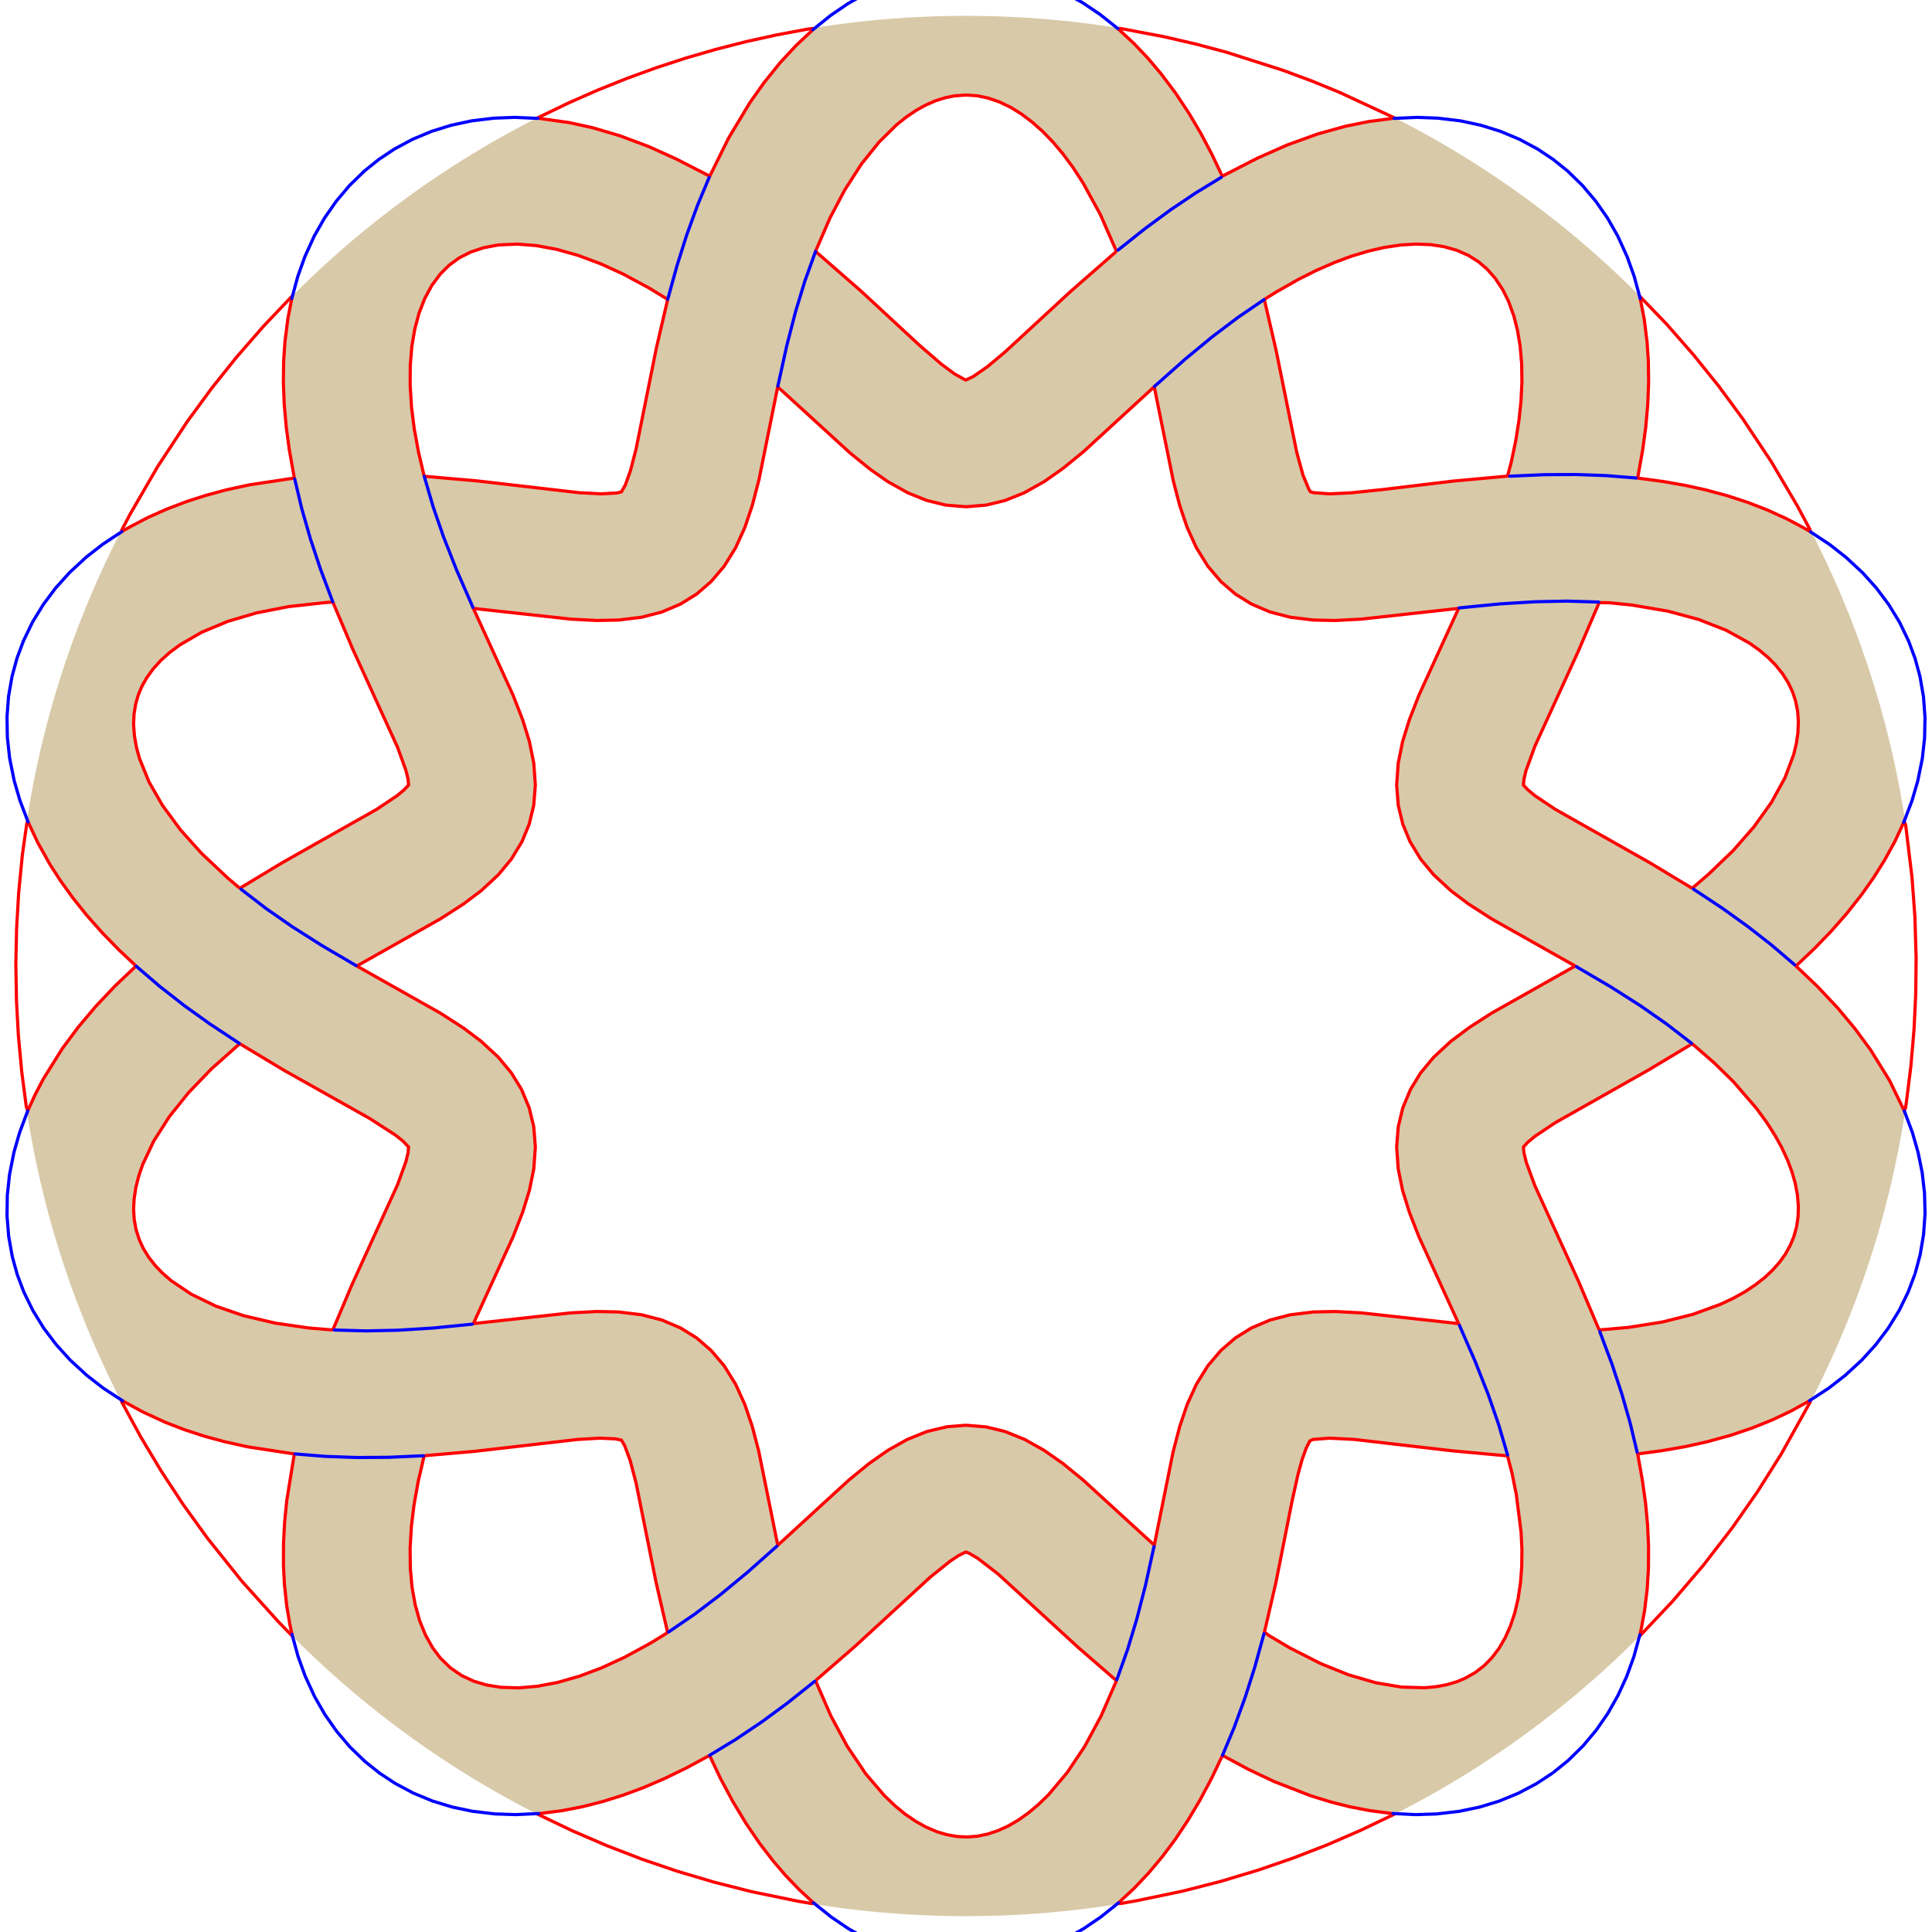
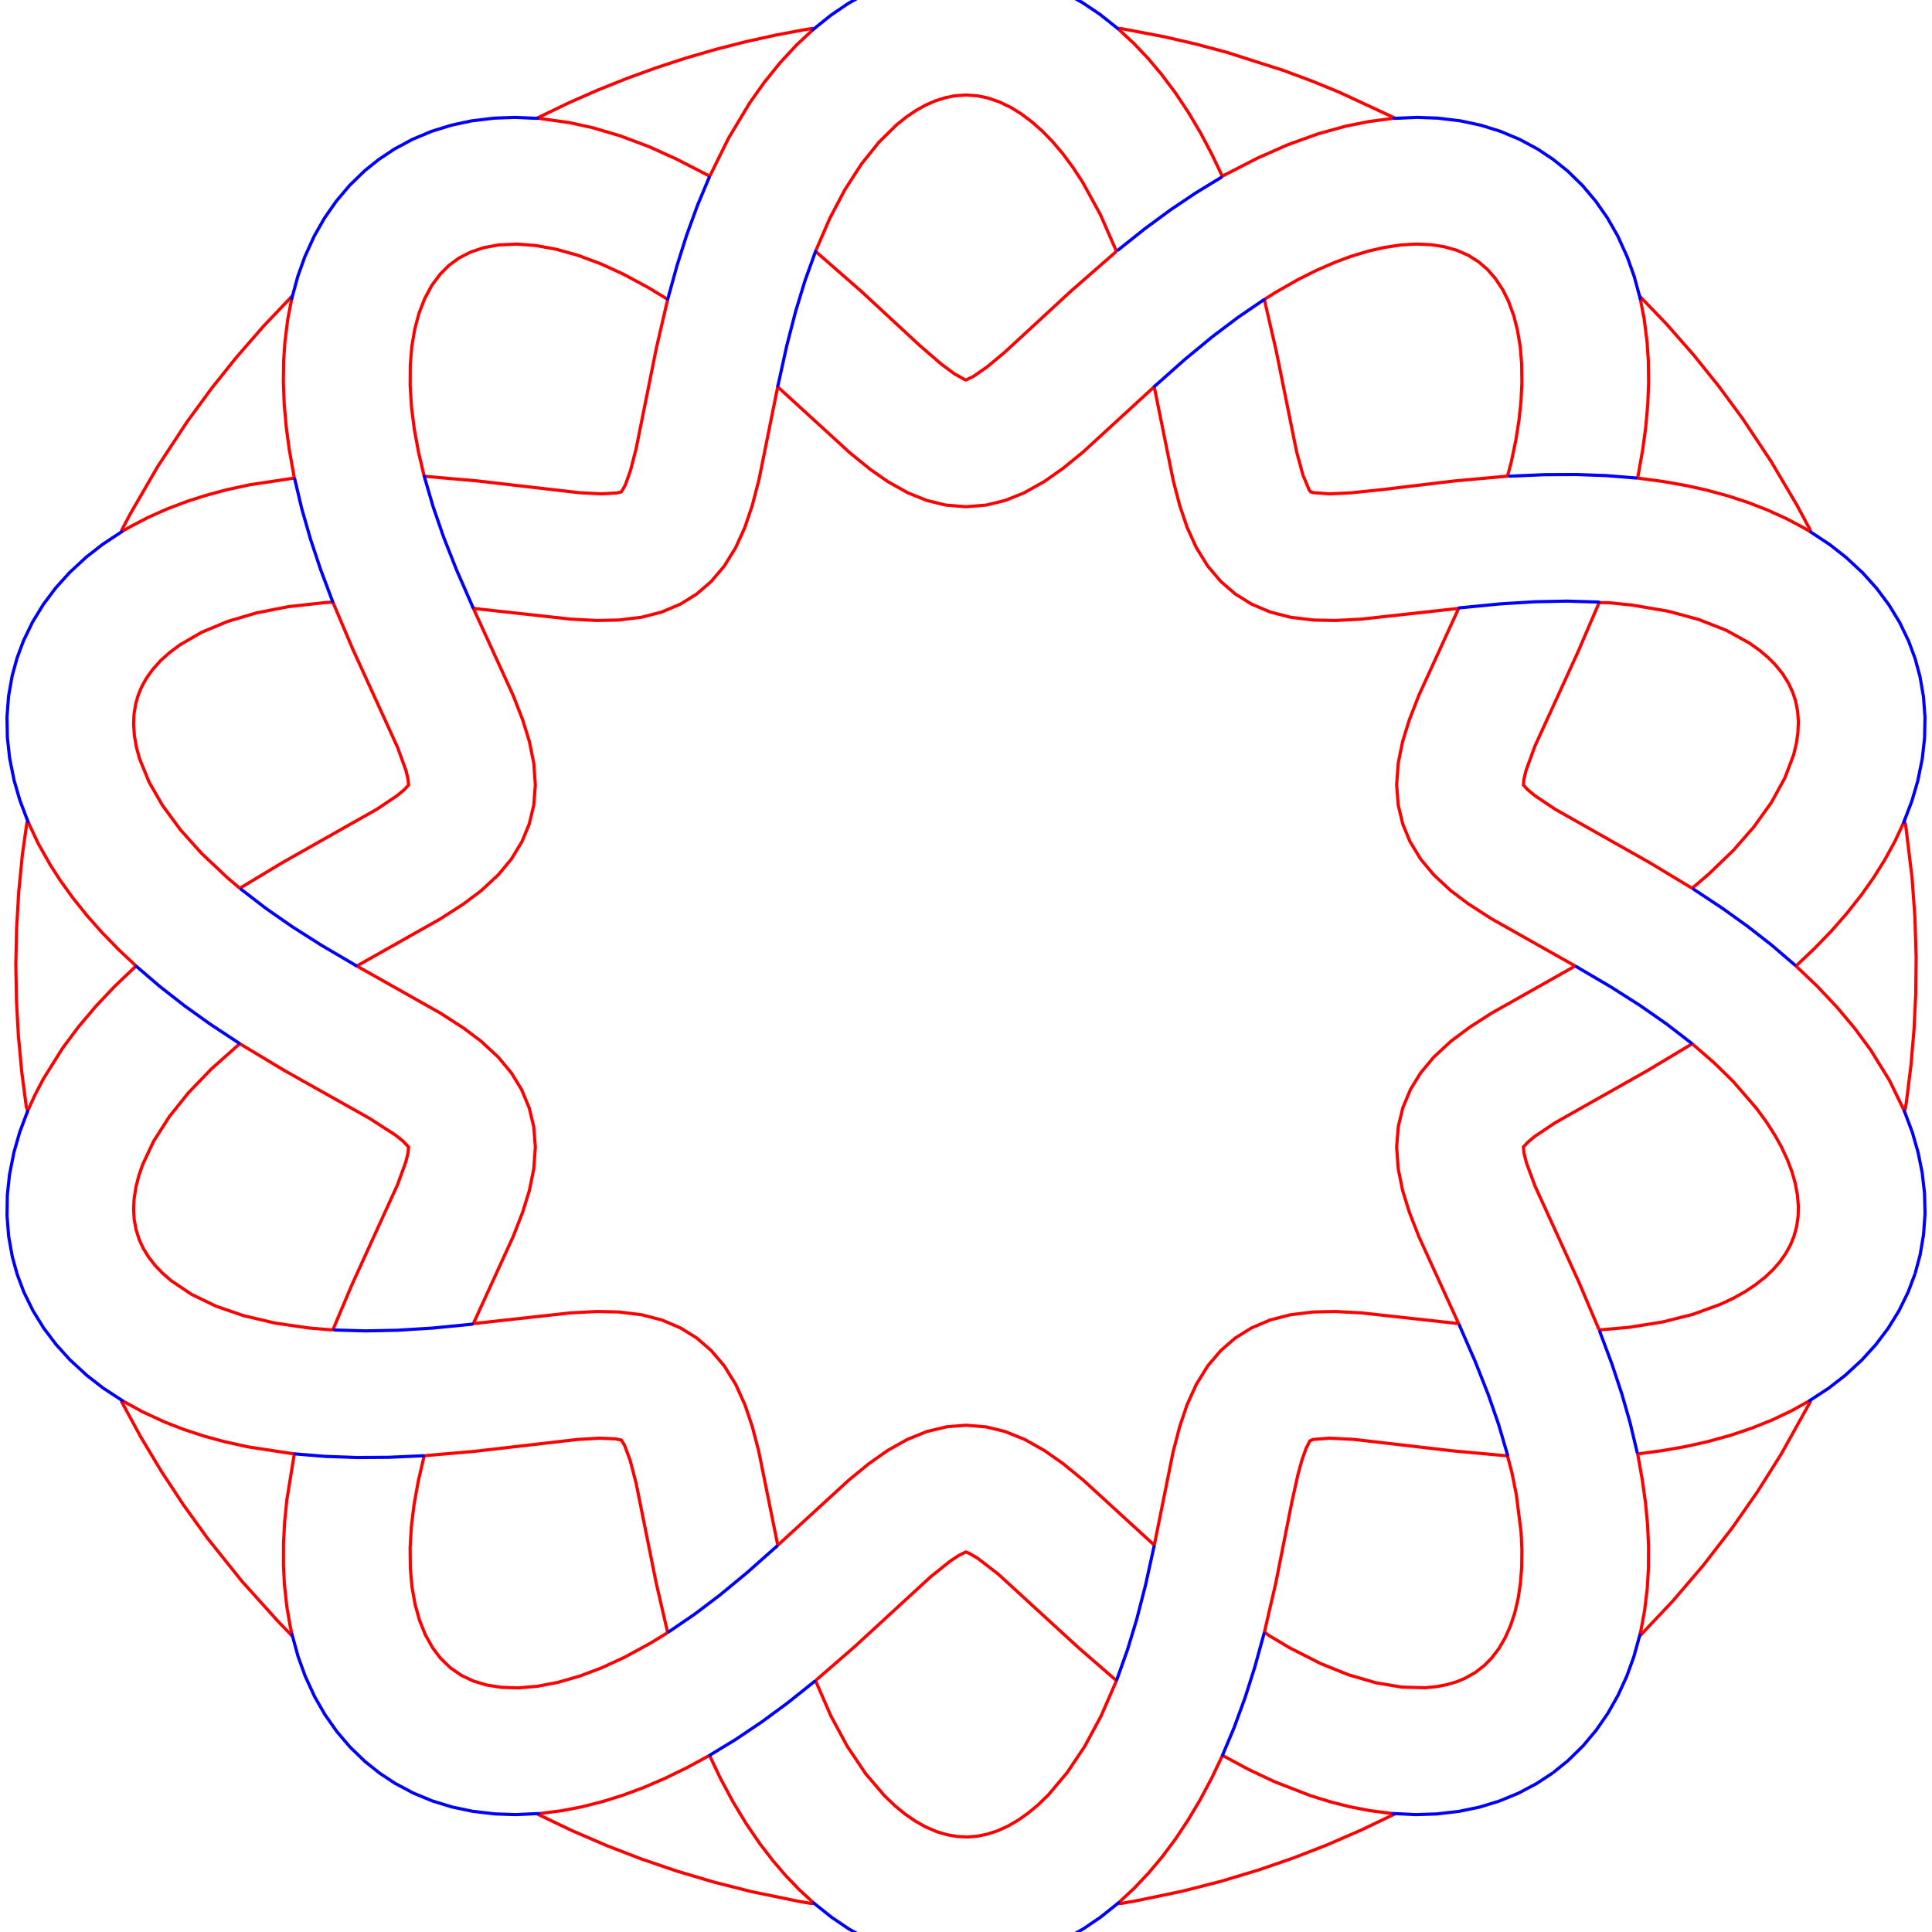
<svg xmlns="http://www.w3.org/2000/svg" width="61mm" height="61mm" viewBox="-30.5 -30.5 61 61">
-   <g id="preview">
-     <path fill="#d8c9a8" fill-rule="evenodd" d="M30 0A30 30 0 1 0 -30 0A30 30 0 1 0 30 0ZM-5.019 -29.577L-4.846 -29.601L-4.817 -29.577L-5.355 -29.074L-5.864 -28.526L-6.38 -27.886L-6.832 -27.246L-7.497 -26.138L-8.091 -24.937L-9.143 -25.478L-10.011 -25.87L-10.926 -26.213L-11.794 -26.469L-12.526 -26.629L-13.44 -26.757L-13.505 -26.789L-12.526 -27.26L-11.611 -27.662L-10.697 -28.028L-9.783 -28.36L-8.857 -28.663L-7.909 -28.939L-6.949 -29.184L-5.989 -29.396L-5.019 -29.577ZM4.817 -29.577L4.846 -29.601L4.891 -29.599L6.263 -29.339L7.269 -29.106L8.229 -28.849L10.011 -28.28L10.926 -27.94L11.794 -27.584L13.505 -26.789L13.44 -26.757L12.709 -26.661L11.977 -26.513L11.109 -26.272L10.149 -25.926L9.206 -25.509L8.091 -24.937L7.771 -25.612L7.416 -26.286L7.038 -26.926L6.613 -27.566L6.171 -28.155L5.743 -28.663L5.303 -29.126L4.817 -29.577ZM-0.361 -27.474L0 -27.5L0.366 -27.474L0.686 -27.407L1.051 -27.283L1.414 -27.109L1.737 -26.91L2.082 -26.651L2.423 -26.348L2.743 -26.017L3.063 -25.638L3.383 -25.205L3.692 -24.731L4.242 -23.726L4.743 -22.583L4.72 -22.537L3.308 -21.303L1.228 -19.383L0.681 -18.926L0.229 -18.612L0 -18.503L-0.046 -18.519L-0.366 -18.697L-0.777 -19.002L-1.463 -19.593L-3.308 -21.303L-4.72 -22.537L-4.743 -22.583L-4.297 -23.613L-3.828 -24.503L-3.298 -25.326L-2.748 -26.011L-2.191 -26.56L-1.874 -26.813L-1.571 -27.017L-1.28 -27.179L-0.96 -27.319L-0.64 -27.419L-0.361 -27.474ZM-14.762 -22.766L-14.171 -22.793L-13.577 -22.747L-12.937 -22.63L-12.251 -22.438L-11.534 -22.171L-10.832 -21.851L-10.011 -21.409L-9.463 -21.074L-9.423 -21.029L-9.774 -19.52L-10.418 -16.32L-10.596 -15.634L-10.761 -15.177L-10.88 -14.971L-11.017 -14.936L-11.52 -14.908L-12.206 -14.943L-15.451 -15.318L-17.051 -15.458L-17.097 -15.467L-17.115 -15.497L-17.287 -16.229L-17.421 -16.96L-17.507 -17.646L-17.55 -18.331L-17.546 -18.971L-17.497 -19.566L-17.403 -20.114L-17.268 -20.617L-17.09 -21.074L-16.868 -21.486L-16.596 -21.851L-16.32 -22.125L-16 -22.358L-15.634 -22.544L-15.223 -22.681L-14.762 -22.766ZM13.736 -22.766L14.217 -22.794L14.674 -22.775L15.086 -22.713L15.497 -22.598L15.863 -22.436L16.183 -22.234L16.457 -21.999L16.708 -21.714L16.95 -21.349L17.13 -20.983L17.297 -20.526L17.413 -20.069L17.497 -19.566L17.544 -19.017L17.552 -18.423L17.523 -17.829L17.46 -17.234L17.359 -16.594L17.216 -15.909L17.097 -15.467L15.406 -15.313L13.13 -15.04L12.16 -14.94L11.474 -14.908L10.971 -14.945L10.88 -14.971L10.834 -15.033L10.64 -15.497L10.44 -16.229L9.793 -19.429L9.423 -21.029L9.463 -21.074L9.783 -21.273L10.477 -21.669L11.063 -21.963L11.646 -22.217L12.16 -22.408L12.709 -22.573L13.211 -22.688L13.736 -22.766ZM-21.306 -21.12L-21.287 -21.074L-21.412 -20.434L-21.504 -19.703L-21.544 -19.109L-21.553 -18.423L-21.526 -17.737L-21.461 -17.006L-21.369 -16.32L-21.207 -15.406L-22.629 -15.191L-23.36 -15.032L-24.008 -14.857L-24.594 -14.669L-25.234 -14.426L-25.829 -14.161L-26.377 -13.875L-26.651 -13.718L-26.658 -13.76L-26.393 -14.263L-25.52 -15.771L-24.588 -17.189L-23.818 -18.24L-23.04 -19.213L-22.175 -20.206L-21.306 -21.12ZM21.298 -21.12L22.126 -20.26L22.975 -19.291L23.771 -18.301L24.523 -17.28L25.417 -15.936L26.243 -14.537L26.658 -13.76L26.651 -13.718L26.423 -13.849L25.9 -14.126L25.297 -14.4L24.686 -14.637L24.046 -14.846L23.36 -15.032L22.72 -15.173L22.034 -15.294L21.207 -15.406L21.369 -16.32L21.461 -17.006L21.526 -17.737L21.553 -18.423L21.544 -19.109L21.504 -19.703L21.412 -20.434L21.287 -21.074L21.298 -21.12ZM-5.945 -18.286L-3.657 -16.195L-3.021 -15.68L-2.469 -15.294L-1.829 -14.936L-1.234 -14.698L-0.64 -14.553L0 -14.5L0.64 -14.553L1.234 -14.698L1.829 -14.936L2.469 -15.294L3.063 -15.712L3.703 -16.234L5.943 -18.289L6.546 -15.314L6.749 -14.537L6.981 -13.851L7.271 -13.211L7.634 -12.625L8.046 -12.14L8.503 -11.745L9.011 -11.429L9.6 -11.178L10.24 -11.012L10.971 -10.923L11.657 -10.909L12.48 -10.952L15.554 -11.291L14.3 -8.549L13.997 -7.771L13.785 -7.086L13.646 -6.4L13.597 -5.714L13.648 -5.074L13.791 -4.48L14.017 -3.931L14.354 -3.376L14.766 -2.88L15.309 -2.377L15.863 -1.96L16.594 -1.489L19.234 0L16.594 1.489L15.909 1.929L15.314 2.373L14.766 2.88L14.354 3.376L14.034 3.897L13.791 4.48L13.648 5.074L13.597 5.714L13.646 6.4L13.785 7.086L13.997 7.771L14.3 8.549L15.554 11.291L12.48 10.952L11.657 10.909L10.971 10.923L10.24 11.012L9.6 11.178L9.011 11.429L8.503 11.745L8.046 12.14L7.634 12.625L7.271 13.211L6.981 13.851L6.749 14.537L6.537 15.35L5.945 18.286L3.697 16.229L3.063 15.711L2.469 15.294L1.855 14.949L1.234 14.698L0.64 14.553L0 14.5L-0.594 14.546L-1.234 14.698L-1.855 14.949L-2.469 15.294L-3.063 15.711L-3.697 16.229L-5.943 18.289L-6.545 15.314L-6.749 14.537L-6.981 13.851L-7.271 13.211L-7.634 12.625L-8.046 12.14L-8.503 11.745L-9.011 11.429L-9.6 11.178L-10.24 11.012L-10.971 10.923L-11.657 10.909L-12.48 10.952L-15.554 11.291L-14.3 8.549L-13.997 7.771L-13.785 7.086L-13.646 6.4L-13.597 5.714L-13.648 5.074L-13.791 4.48L-14.034 3.897L-14.354 3.376L-14.766 2.88L-15.314 2.373L-15.863 1.96L-16.594 1.489L-19.234 0L-16.594 -1.489L-15.863 -1.96L-15.309 -2.377L-14.766 -2.88L-14.354 -3.376L-14.017 -3.931L-13.791 -4.48L-13.648 -5.074L-13.597 -5.714L-13.646 -6.4L-13.785 -7.086L-13.997 -7.771L-14.3 -8.549L-15.554 -11.291L-12.48 -10.952L-11.657 -10.909L-10.971 -10.923L-10.24 -11.012L-9.6 -11.178L-9.011 -11.429L-8.503 -11.745L-8.046 -12.14L-7.634 -12.625L-7.271 -13.211L-6.981 -13.851L-6.749 -14.537L-6.535 -15.36L-5.945 -18.286ZM-20.236 -11.474L-20.023 -11.488L-19.977 -11.458L-19.365 -10.011L-17.947 -6.903L-17.682 -6.171L-17.616 -5.897L-17.6 -5.714L-17.737 -5.565L-17.966 -5.375L-18.606 -4.947L-21.577 -3.268L-22.903 -2.469L-22.949 -2.472L-23.314 -2.782L-24.137 -3.557L-24.8 -4.297L-25.371 -5.073L-25.792 -5.806L-26.091 -6.537L-26.192 -6.903L-26.256 -7.269L-26.282 -7.634L-26.268 -7.954L-26.216 -8.274L-26.137 -8.549L-26.023 -8.823L-25.87 -9.097L-25.672 -9.371L-25.424 -9.646L-25.143 -9.898L-24.823 -10.137L-24.137 -10.535L-23.314 -10.879L-22.4 -11.149L-21.394 -11.346L-20.236 -11.474ZM19.991 -11.474L20.297 -11.47L21.029 -11.396L22.171 -11.202L23.131 -10.942L24 -10.601L24.731 -10.198L25.051 -9.971L25.328 -9.737L25.555 -9.509L25.783 -9.226L25.966 -8.934L26.103 -8.641L26.193 -8.366L26.257 -8.046L26.281 -7.726L26.266 -7.36L26.22 -7.04L26.133 -6.674L25.857 -5.943L25.431 -5.166L24.874 -4.389L24.229 -3.652L23.451 -2.903L22.949 -2.472L22.903 -2.469L21.577 -3.268L18.606 -4.947L17.966 -5.375L17.737 -5.565L17.6 -5.714L17.616 -5.897L17.682 -6.171L17.966 -6.949L19.324 -9.92L19.991 -11.474ZM-29.65 -4.526L-29.623 -4.57L-29.303 -3.886L-28.918 -3.2L-28.594 -2.697L-28.199 -2.149L-27.76 -1.6L-27.274 -1.051L-26.743 -0.506L-26.205 0L-26.877 0.64L-27.474 1.272L-28.023 1.922L-28.526 2.597L-29.132 3.566L-29.394 4.068L-29.623 4.57L-29.669 4.447L-29.814 3.337L-29.92 2.194L-29.98 1.097L-30 -0.046L-29.976 -1.189L-29.909 -2.331L-29.793 -3.52L-29.65 -4.526ZM29.604 -4.526L29.623 -4.57L29.669 -4.447L29.87 -2.789L29.96 -1.554L29.999 -0.274L29.987 0.869L29.932 2.011L29.834 3.154L29.691 4.297L29.663 4.48L29.623 4.57L29.157 3.611L28.563 2.651L28.069 1.98L27.52 1.323L26.88 0.643L26.205 0L26.786 -0.549L27.316 -1.097L27.798 -1.646L28.268 -2.24L28.656 -2.789L29 -3.337L29.327 -3.931L29.604 -4.526ZM-22.999 2.514L-22.949 2.472L-22.903 2.469L-21.531 3.294L-18.834 4.81L-18.011 5.341L-17.774 5.531L-17.6 5.714L-17.616 5.897L-17.682 6.171L-17.947 6.903L-19.383 10.052L-19.977 11.458L-20.023 11.489L-20.75 11.429L-21.806 11.276L-22.811 11.04L-23.68 10.741L-24.457 10.365L-25.097 9.935L-25.371 9.696L-25.6 9.457L-25.809 9.189L-25.977 8.914L-26.103 8.64L-26.205 8.32L-26.263 8L-26.282 7.68L-26.266 7.36L-26.211 6.994L-26.119 6.629L-25.993 6.263L-25.648 5.531L-25.152 4.754L-24.549 4.001L-23.822 3.246L-22.999 2.514ZM22.831 2.514L22.903 2.469L22.949 2.472L23.628 3.063L24.229 3.652L24.96 4.498L25.28 4.936L25.543 5.349L25.746 5.714L25.938 6.126L26.076 6.491L26.181 6.857L26.25 7.223L26.281 7.589L26.272 7.909L26.226 8.229L26.137 8.549L26.023 8.823L25.87 9.097L25.691 9.347L25.469 9.6L25.226 9.829L24.914 10.073L24.592 10.286L24.229 10.489L23.817 10.683L22.949 10.999L21.989 11.24L20.937 11.408L20.023 11.489L19.977 11.458L19.344 9.966L17.966 6.948L17.691 6.203L17.616 5.897L17.6 5.714L17.737 5.565L17.966 5.375L18.606 4.947L21.531 3.294L22.831 2.514ZM-26.658 13.76L-26.651 13.718L-25.991 14.08L-25.28 14.407L-24.686 14.637L-24.046 14.846L-23.406 15.02L-22.674 15.182L-21.207 15.406L-21.445 16.869L-21.513 17.554L-21.549 18.24L-21.55 18.926L-21.52 19.52L-21.447 20.206L-21.346 20.8L-21.287 21.074L-21.303 21.123L-21.714 20.7L-22.859 19.429L-23.954 18.061L-24.714 17.006L-25.406 15.954L-26.057 14.867L-26.658 13.76ZM26.576 13.76L26.651 13.718L26.658 13.76L25.742 15.406L24.993 16.594L24.195 17.737L23.277 18.926L22.309 20.058L21.303 21.123L21.287 21.074L21.318 20.937L21.427 20.343L21.509 19.657L21.547 19.017L21.551 18.331L21.52 17.646L21.456 16.96L21.354 16.229L21.207 15.406L21.989 15.301L22.72 15.173L23.406 15.02L24.137 14.819L24.823 14.587L25.463 14.329L26.057 14.047L26.576 13.76ZM-12.268 14.949L-11.566 14.908L-11.063 14.93L-10.88 14.971L-10.782 15.131L-10.606 15.603L-10.418 16.32L-9.783 19.474L-9.423 21.029L-9.463 21.074L-9.966 21.382L-10.789 21.83L-11.52 22.166L-12.206 22.423L-12.891 22.62L-13.531 22.741L-14.126 22.792L-14.674 22.775L-15.131 22.703L-15.543 22.581L-15.928 22.4L-16.274 22.163L-16.594 21.854L-16.838 21.531L-17.068 21.12L-17.253 20.663L-17.393 20.16L-17.491 19.611L-17.544 19.017L-17.551 18.377L-17.511 17.691L-17.427 17.006L-17.296 16.274L-17.115 15.497L-17.097 15.467L-17.051 15.458L-15.497 15.322L-12.268 14.949ZM10.953 14.949L11.474 14.908L12.251 14.947L15.36 15.308L17.097 15.467L17.237 16L17.375 16.686L17.526 17.874L17.552 18.423L17.546 18.971L17.507 19.474L17.432 19.977L17.324 20.434L17.186 20.846L17.023 21.211L16.823 21.554L16.596 21.851L16.366 22.085L16.077 22.309L15.753 22.491L15.497 22.598L15.177 22.693L14.857 22.753L14.491 22.788L13.76 22.768L12.937 22.63L12.069 22.376L11.2 22.026L10.226 21.531L9.554 21.132L9.423 21.029L9.783 19.474L10.291 16.914L10.484 16.046L10.61 15.589L10.741 15.223L10.858 14.994L10.953 14.949ZM-0.032 18.514L0 18.503L0.091 18.539L0.365 18.697L1.017 19.2L3.56 21.531L4.72 22.537L4.743 22.583L4.265 23.68L3.749 24.638L3.197 25.463L2.606 26.165L2.286 26.476L1.967 26.743L1.646 26.97L1.326 27.156L1.006 27.301L0.686 27.407L0.366 27.474L0.046 27.5L-0.274 27.485L-0.594 27.43L-0.914 27.336L-1.28 27.179L-1.6 26.999L-1.92 26.779L-2.243 26.514L-2.577 26.194L-3.163 25.509L-3.749 24.638L-4.265 23.68L-4.743 22.583L-4.72 22.537L-3.51 21.486L-1.123 19.291L-0.498 18.789L-0.229 18.612L-0.032 18.514ZM-8.163 24.96L-8.091 24.937L-7.755 25.646L-7.364 26.377L-6.949 27.066L-6.515 27.703L-6.094 28.251L-5.702 28.709L-5.263 29.166L-4.817 29.577L-4.846 29.601L-4.891 29.599L-5.303 29.528L-6.766 29.227L-7.954 28.926L-9.143 28.573L-10.24 28.198L-11.337 27.775L-12.434 27.302L-13.505 26.789L-13.44 26.757L-12.754 26.669L-12.114 26.545L-11.474 26.382L-10.834 26.182L-10.194 25.945L-9.509 25.651L-8.823 25.318L-8.163 24.96ZM8.081 24.96L8.091 24.937L8.137 24.945L8.914 25.364L9.737 25.753L10.88 26.197L11.52 26.395L12.114 26.545L12.754 26.669L13.44 26.757L13.505 26.789L12.48 27.281L11.402 27.749L10.331 28.165L9.234 28.543L8.046 28.901L6.857 29.206L5.394 29.511L4.891 29.599L4.846 29.601L4.817 29.577L5.303 29.126L5.76 28.644L6.204 28.114L6.613 27.566L7.009 26.971L7.39 26.331L7.755 25.646L8.081 24.96Z" />
-   </g>
  <g id="cut" fill="none" stroke="#ff0000" stroke-width="0.1">
    <path d="M-5.019 -29.577L-4.846 -29.601L-4.817 -29.577L-5.355 -29.074L-5.864 -28.526L-6.38 -27.886L-6.832 -27.246L-7.497 -26.138L-8.091 -24.937L-9.143 -25.478L-10.011 -25.87L-10.926 -26.213L-11.794 -26.469L-12.526 -26.629L-13.44 -26.757L-13.505 -26.789L-12.526 -27.26L-11.611 -27.662L-10.697 -28.028L-9.783 -28.36L-8.857 -28.663L-7.909 -28.939L-6.949 -29.184L-5.989 -29.396L-5.019 -29.577ZM4.817 -29.577L4.846 -29.601L4.891 -29.599L6.263 -29.339L7.269 -29.106L8.229 -28.849L10.011 -28.28L10.926 -27.94L11.794 -27.584L13.505 -26.789L13.44 -26.757L12.709 -26.661L11.977 -26.513L11.109 -26.272L10.149 -25.926L9.206 -25.509L8.091 -24.937L7.771 -25.612L7.416 -26.286L7.038 -26.926L6.613 -27.566L6.171 -28.155L5.743 -28.663L5.303 -29.126L4.817 -29.577ZM-0.361 -27.474L0 -27.5L0.366 -27.474L0.686 -27.407L1.051 -27.283L1.414 -27.109L1.737 -26.91L2.082 -26.651L2.423 -26.348L2.743 -26.017L3.063 -25.638L3.383 -25.205L3.692 -24.731L4.242 -23.726L4.743 -22.583L4.72 -22.537L3.308 -21.303L1.228 -19.383L0.681 -18.926L0.229 -18.612L0 -18.503L-0.046 -18.519L-0.366 -18.697L-0.777 -19.002L-1.463 -19.593L-3.308 -21.303L-4.72 -22.537L-4.743 -22.583L-4.297 -23.613L-3.828 -24.503L-3.298 -25.326L-2.748 -26.011L-2.191 -26.56L-1.874 -26.813L-1.571 -27.017L-1.28 -27.179L-0.96 -27.319L-0.64 -27.419L-0.361 -27.474ZM-14.762 -22.766L-14.171 -22.793L-13.577 -22.747L-12.937 -22.63L-12.251 -22.438L-11.534 -22.171L-10.832 -21.851L-10.011 -21.409L-9.463 -21.074L-9.423 -21.029L-9.774 -19.52L-10.418 -16.32L-10.596 -15.634L-10.761 -15.177L-10.88 -14.971L-11.017 -14.936L-11.52 -14.908L-12.206 -14.943L-15.451 -15.318L-17.051 -15.458L-17.097 -15.467L-17.115 -15.497L-17.287 -16.229L-17.421 -16.96L-17.507 -17.646L-17.55 -18.331L-17.546 -18.971L-17.497 -19.566L-17.403 -20.114L-17.268 -20.617L-17.09 -21.074L-16.868 -21.486L-16.596 -21.851L-16.32 -22.125L-16 -22.358L-15.634 -22.544L-15.223 -22.681L-14.762 -22.766ZM13.736 -22.766L14.217 -22.794L14.674 -22.775L15.086 -22.713L15.497 -22.598L15.863 -22.436L16.183 -22.234L16.457 -21.999L16.708 -21.714L16.95 -21.349L17.13 -20.983L17.297 -20.526L17.413 -20.069L17.497 -19.566L17.544 -19.017L17.552 -18.423L17.523 -17.829L17.46 -17.234L17.359 -16.594L17.216 -15.909L17.097 -15.467L15.406 -15.313L13.13 -15.04L12.16 -14.94L11.474 -14.908L10.971 -14.945L10.88 -14.971L10.834 -15.033L10.64 -15.497L10.44 -16.229L9.793 -19.429L9.423 -21.029L9.463 -21.074L9.783 -21.273L10.477 -21.669L11.063 -21.963L11.646 -22.217L12.16 -22.408L12.709 -22.573L13.211 -22.688L13.736 -22.766ZM-21.306 -21.12L-21.287 -21.074L-21.412 -20.434L-21.504 -19.703L-21.544 -19.109L-21.553 -18.423L-21.526 -17.737L-21.461 -17.006L-21.369 -16.32L-21.207 -15.406L-22.629 -15.191L-23.36 -15.032L-24.008 -14.857L-24.594 -14.669L-25.234 -14.426L-25.829 -14.161L-26.377 -13.875L-26.651 -13.718L-26.658 -13.76L-26.393 -14.263L-25.52 -15.771L-24.588 -17.189L-23.818 -18.24L-23.04 -19.213L-22.175 -20.206L-21.306 -21.12ZM21.298 -21.12L22.126 -20.26L22.975 -19.291L23.771 -18.301L24.523 -17.28L25.417 -15.936L26.243 -14.537L26.658 -13.76L26.651 -13.718L26.423 -13.849L25.9 -14.126L25.297 -14.4L24.686 -14.637L24.046 -14.846L23.36 -15.032L22.72 -15.173L22.034 -15.294L21.207 -15.406L21.369 -16.32L21.461 -17.006L21.526 -17.737L21.553 -18.423L21.544 -19.109L21.504 -19.703L21.412 -20.434L21.287 -21.074L21.298 -21.12ZM-5.945 -18.286L-3.657 -16.195L-3.021 -15.68L-2.469 -15.294L-1.829 -14.936L-1.234 -14.698L-0.64 -14.553L0 -14.5L0.64 -14.553L1.234 -14.698L1.829 -14.936L2.469 -15.294L3.063 -15.712L3.703 -16.234L5.943 -18.289L6.546 -15.314L6.749 -14.537L6.981 -13.851L7.271 -13.211L7.634 -12.625L8.046 -12.14L8.503 -11.745L9.011 -11.429L9.6 -11.178L10.24 -11.012L10.971 -10.923L11.657 -10.909L12.48 -10.952L15.554 -11.291L14.3 -8.549L13.997 -7.771L13.785 -7.086L13.646 -6.4L13.597 -5.714L13.648 -5.074L13.791 -4.48L14.017 -3.931L14.354 -3.376L14.766 -2.88L15.309 -2.377L15.863 -1.96L16.594 -1.489L19.234 0L16.594 1.489L15.909 1.929L15.314 2.373L14.766 2.88L14.354 3.376L14.034 3.897L13.791 4.48L13.648 5.074L13.597 5.714L13.646 6.4L13.785 7.086L13.997 7.771L14.3 8.549L15.554 11.291L12.48 10.952L11.657 10.909L10.971 10.923L10.24 11.012L9.6 11.178L9.011 11.429L8.503 11.745L8.046 12.14L7.634 12.625L7.271 13.211L6.981 13.851L6.749 14.537L6.537 15.35L5.945 18.286L3.697 16.229L3.063 15.711L2.469 15.294L1.855 14.949L1.234 14.698L0.64 14.553L0 14.5L-0.594 14.546L-1.234 14.698L-1.855 14.949L-2.469 15.294L-3.063 15.711L-3.697 16.229L-5.943 18.289L-6.545 15.314L-6.749 14.537L-6.981 13.851L-7.271 13.211L-7.634 12.625L-8.046 12.14L-8.503 11.745L-9.011 11.429L-9.6 11.178L-10.24 11.012L-10.971 10.923L-11.657 10.909L-12.48 10.952L-15.554 11.291L-14.3 8.549L-13.997 7.771L-13.785 7.086L-13.646 6.4L-13.597 5.714L-13.648 5.074L-13.791 4.48L-14.034 3.897L-14.354 3.376L-14.766 2.88L-15.314 2.373L-15.863 1.96L-16.594 1.489L-19.234 0L-16.594 -1.489L-15.863 -1.96L-15.309 -2.377L-14.766 -2.88L-14.354 -3.376L-14.017 -3.931L-13.791 -4.48L-13.648 -5.074L-13.597 -5.714L-13.646 -6.4L-13.785 -7.086L-13.997 -7.771L-14.3 -8.549L-15.554 -11.291L-12.48 -10.952L-11.657 -10.909L-10.971 -10.923L-10.24 -11.012L-9.6 -11.178L-9.011 -11.429L-8.503 -11.745L-8.046 -12.14L-7.634 -12.625L-7.271 -13.211L-6.981 -13.851L-6.749 -14.537L-6.535 -15.36L-5.945 -18.286ZM-20.236 -11.474L-20.023 -11.488L-19.977 -11.458L-19.365 -10.011L-17.947 -6.903L-17.682 -6.171L-17.616 -5.897L-17.6 -5.714L-17.737 -5.565L-17.966 -5.375L-18.606 -4.947L-21.577 -3.268L-22.903 -2.469L-22.949 -2.472L-23.314 -2.782L-24.137 -3.557L-24.8 -4.297L-25.371 -5.073L-25.792 -5.806L-26.091 -6.537L-26.192 -6.903L-26.256 -7.269L-26.282 -7.634L-26.268 -7.954L-26.216 -8.274L-26.137 -8.549L-26.023 -8.823L-25.87 -9.097L-25.672 -9.371L-25.424 -9.646L-25.143 -9.898L-24.823 -10.137L-24.137 -10.535L-23.314 -10.879L-22.4 -11.149L-21.394 -11.346L-20.236 -11.474ZM19.991 -11.474L20.297 -11.47L21.029 -11.396L22.171 -11.202L23.131 -10.942L24 -10.601L24.731 -10.198L25.051 -9.971L25.328 -9.737L25.555 -9.509L25.783 -9.226L25.966 -8.934L26.103 -8.641L26.193 -8.366L26.257 -8.046L26.281 -7.726L26.266 -7.36L26.22 -7.04L26.133 -6.674L25.857 -5.943L25.431 -5.166L24.874 -4.389L24.229 -3.652L23.451 -2.903L22.949 -2.472L22.903 -2.469L21.577 -3.268L18.606 -4.947L17.966 -5.375L17.737 -5.565L17.6 -5.714L17.616 -5.897L17.682 -6.171L17.966 -6.949L19.324 -9.92L19.991 -11.474ZM-29.65 -4.526L-29.623 -4.57L-29.303 -3.886L-28.918 -3.2L-28.594 -2.697L-28.199 -2.149L-27.76 -1.6L-27.274 -1.051L-26.743 -0.506L-26.205 0L-26.877 0.64L-27.474 1.272L-28.023 1.922L-28.526 2.597L-29.132 3.566L-29.394 4.068L-29.623 4.57L-29.669 4.447L-29.814 3.337L-29.92 2.194L-29.98 1.097L-30 -0.046L-29.976 -1.189L-29.909 -2.331L-29.793 -3.52L-29.65 -4.526ZM29.604 -4.526L29.623 -4.57L29.669 -4.447L29.87 -2.789L29.96 -1.554L29.999 -0.274L29.987 0.869L29.932 2.011L29.834 3.154L29.691 4.297L29.663 4.48L29.623 4.57L29.157 3.611L28.563 2.651L28.069 1.98L27.52 1.323L26.88 0.643L26.205 0L26.786 -0.549L27.316 -1.097L27.798 -1.646L28.268 -2.24L28.656 -2.789L29 -3.337L29.327 -3.931L29.604 -4.526ZM-22.999 2.514L-22.949 2.472L-22.903 2.469L-21.531 3.294L-18.834 4.81L-18.011 5.341L-17.774 5.531L-17.6 5.714L-17.616 5.897L-17.682 6.171L-17.947 6.903L-19.383 10.052L-19.977 11.458L-20.023 11.489L-20.75 11.429L-21.806 11.276L-22.811 11.04L-23.68 10.741L-24.457 10.365L-25.097 9.935L-25.371 9.696L-25.6 9.457L-25.809 9.189L-25.977 8.914L-26.103 8.64L-26.205 8.32L-26.263 8L-26.282 7.68L-26.266 7.36L-26.211 6.994L-26.119 6.629L-25.993 6.263L-25.648 5.531L-25.152 4.754L-24.549 4.001L-23.822 3.246L-22.999 2.514ZM22.831 2.514L22.903 2.469L22.949 2.472L23.628 3.063L24.229 3.652L24.96 4.498L25.28 4.936L25.543 5.349L25.746 5.714L25.938 6.126L26.076 6.491L26.181 6.857L26.25 7.223L26.281 7.589L26.272 7.909L26.226 8.229L26.137 8.549L26.023 8.823L25.87 9.097L25.691 9.347L25.469 9.6L25.226 9.829L24.914 10.073L24.592 10.286L24.229 10.489L23.817 10.683L22.949 10.999L21.989 11.24L20.937 11.408L20.023 11.489L19.977 11.458L19.344 9.966L17.966 6.948L17.691 6.203L17.616 5.897L17.6 5.714L17.737 5.565L17.966 5.375L18.606 4.947L21.531 3.294L22.831 2.514ZM-26.658 13.76L-26.651 13.718L-25.991 14.08L-25.28 14.407L-24.686 14.637L-24.046 14.846L-23.406 15.02L-22.674 15.182L-21.207 15.406L-21.445 16.869L-21.513 17.554L-21.549 18.24L-21.55 18.926L-21.52 19.52L-21.447 20.206L-21.346 20.8L-21.287 21.074L-21.303 21.123L-21.714 20.7L-22.859 19.429L-23.954 18.061L-24.714 17.006L-25.406 15.954L-26.057 14.867L-26.658 13.76ZM26.576 13.76L26.651 13.718L26.658 13.76L25.742 15.406L24.993 16.594L24.195 17.737L23.277 18.926L22.309 20.058L21.303 21.123L21.287 21.074L21.318 20.937L21.427 20.343L21.509 19.657L21.547 19.017L21.551 18.331L21.52 17.646L21.456 16.96L21.354 16.229L21.207 15.406L21.989 15.301L22.72 15.173L23.406 15.02L24.137 14.819L24.823 14.587L25.463 14.329L26.057 14.047L26.576 13.76ZM-12.268 14.949L-11.566 14.908L-11.063 14.93L-10.88 14.971L-10.782 15.131L-10.606 15.603L-10.418 16.32L-9.783 19.474L-9.423 21.029L-9.463 21.074L-9.966 21.382L-10.789 21.83L-11.52 22.166L-12.206 22.423L-12.891 22.62L-13.531 22.741L-14.126 22.792L-14.674 22.775L-15.131 22.703L-15.543 22.581L-15.928 22.4L-16.274 22.163L-16.594 21.854L-16.838 21.531L-17.068 21.12L-17.253 20.663L-17.393 20.16L-17.491 19.611L-17.544 19.017L-17.551 18.377L-17.511 17.691L-17.427 17.006L-17.296 16.274L-17.115 15.497L-17.097 15.467L-17.051 15.458L-15.497 15.322L-12.268 14.949ZM10.953 14.949L11.474 14.908L12.251 14.947L15.36 15.308L17.097 15.467L17.237 16L17.375 16.686L17.526 17.874L17.552 18.423L17.546 18.971L17.507 19.474L17.432 19.977L17.324 20.434L17.186 20.846L17.023 21.211L16.823 21.554L16.596 21.851L16.366 22.085L16.077 22.309L15.753 22.491L15.497 22.598L15.177 22.693L14.857 22.753L14.491 22.788L13.76 22.768L12.937 22.63L12.069 22.376L11.2 22.026L10.226 21.531L9.554 21.132L9.423 21.029L9.783 19.474L10.291 16.914L10.484 16.046L10.61 15.589L10.741 15.223L10.858 14.994L10.953 14.949ZM-0.032 18.514L0 18.503L0.091 18.539L0.365 18.697L1.017 19.2L3.56 21.531L4.72 22.537L4.743 22.583L4.265 23.68L3.749 24.638L3.197 25.463L2.606 26.165L2.286 26.476L1.967 26.743L1.646 26.97L1.326 27.156L1.006 27.301L0.686 27.407L0.366 27.474L0.046 27.5L-0.274 27.485L-0.594 27.43L-0.914 27.336L-1.28 27.179L-1.6 26.999L-1.92 26.779L-2.243 26.514L-2.577 26.194L-3.163 25.509L-3.749 24.638L-4.265 23.68L-4.743 22.583L-4.72 22.537L-3.51 21.486L-1.123 19.291L-0.498 18.789L-0.229 18.612L-0.032 18.514ZM-8.163 24.96L-8.091 24.937L-7.755 25.646L-7.364 26.377L-6.949 27.066L-6.515 27.703L-6.094 28.251L-5.702 28.709L-5.263 29.166L-4.817 29.577L-4.846 29.601L-4.891 29.599L-5.303 29.528L-6.766 29.227L-7.954 28.926L-9.143 28.573L-10.24 28.198L-11.337 27.775L-12.434 27.302L-13.505 26.789L-13.44 26.757L-12.754 26.669L-12.114 26.545L-11.474 26.382L-10.834 26.182L-10.194 25.945L-9.509 25.651L-8.823 25.318L-8.163 24.96ZM8.081 24.96L8.091 24.937L8.137 24.945L8.914 25.364L9.737 25.753L10.88 26.197L11.52 26.395L12.114 26.545L12.754 26.669L13.44 26.757L13.505 26.789L12.48 27.281L11.402 27.749L10.331 28.165L9.234 28.543L8.046 28.901L6.857 29.206L5.394 29.511L4.891 29.599L4.846 29.601L4.817 29.577L5.303 29.126L5.76 28.644L6.204 28.114L6.613 27.566L7.009 26.971L7.39 26.331L7.755 25.646L8.081 24.96Z" />
  </g>
  <g id="engrave" fill="none" stroke="#0000ff" stroke-width="0.1" stroke-linecap="round">
    <path d="M5.936 18.332L5.668 19.549L5.391 20.625L5.099 21.589L4.763 22.531M-15.59 11.309L-16.83 11.431L-17.939 11.5L-18.945 11.521L-19.945 11.493M-15.568 -11.322L-16.089 -12.515L-16.496 -13.549L-16.825 -14.501L-17.105 -15.46M5.949 -18.298L6.922 -19.162L7.779 -19.869L8.583 -20.476L9.408 -21.039M19.278 0.025L20.353 0.656L21.291 1.253L22.117 1.829L22.908 2.439M-5.973 18.32L-6.905 19.147L-7.762 19.855L-8.564 20.463L-9.39 21.027M-19.259 -0.014L-20.335 -0.645L-21.272 -1.24L-22.099 -1.815L-22.891 -2.425M-5.94 -18.311L-5.66 -19.581L-5.382 -20.658L-5.089 -21.621L-4.751 -22.561M15.569 -11.306L16.863 -11.433L17.972 -11.501L18.979 -11.521L19.978 -11.491M15.582 11.351L16.08 12.494L16.488 13.528L16.818 14.479L17.099 15.439M9.409 21.082L9.117 22.141L8.815 23.089L8.468 24.04L8.099 24.92M-17.13 15.463L-18.227 15.512L-19.222 15.519L-20.234 15.483L-21.184 15.405M-19.995 -11.501L-20.381 -12.529L-20.695 -13.473L-20.974 -14.446L-21.194 -15.374M4.799 -22.603L5.659 -23.287L6.462 -23.877L7.246 -24.404L8.06 -24.901M22.969 -2.427L23.885 -1.821L24.694 -1.24L25.438 -0.659L26.163 -0.038M-4.779 22.586L-5.638 23.271L-6.44 23.861L-7.28 24.426L-8.095 24.921M-22.947 2.441L-23.863 1.836L-24.673 1.257L-25.47 0.633L-26.193 0.011M-9.416 -21.057L-9.124 -22.115L-8.824 -23.064L-8.478 -24.015L-8.11 -24.895M17.168 -15.465L18.266 -15.513L19.262 -15.518L20.207 -15.484L21.157 -15.408M20.009 11.537L20.394 12.566L20.707 13.511L20.967 14.419L21.189 15.347M29.954 9.746L29.747 10.295L29.46 10.881L29.118 11.436L28.725 11.956L28.287 12.439L27.757 12.927L27.239 13.329L26.632 13.726M4.815 29.579L4.248 30.032L3.705 30.4L3.078 30.752L2.482 31.019L1.865 31.231L1.232 31.383L0.586 31.474L0 31.5L-0.586 31.474L-1.232 31.383L-1.865 31.231L-2.482 31.019L-3.078 30.752L-3.705 30.4L-4.248 30.032L-4.815 29.579M-26.632 13.726L-27.239 13.329L-27.757 12.927L-28.287 12.439L-28.725 11.956L-29.118 11.436L-29.46 10.881L-29.747 10.295L-29.954 9.746L-30.111 9.181L-30.226 8.539L-30.278 7.89L-30.269 7.238L-30.2 6.589L-30.06 5.883L-29.879 5.252L-29.625 4.574M-21.287 -21.074L-21.097 -21.774L-20.876 -22.392L-20.578 -23.047L-20.255 -23.614L-19.882 -24.149L-19.461 -24.647L-18.994 -25.101L-18.536 -25.469L-18.048 -25.794L-17.474 -26.102L-16.872 -26.354L-16.25 -26.547L-15.611 -26.684L-14.897 -26.77L-14.242 -26.794L-13.517 -26.762M13.517 -26.762L14.242 -26.794L14.897 -26.77L15.611 -26.684L16.25 -26.547L16.872 -26.354L17.474 -26.102L18.048 -25.794L18.536 -25.469L18.994 -25.101L19.461 -24.647L19.882 -24.149L20.255 -23.614L20.578 -23.047L20.876 -22.392L21.097 -21.774L21.287 -21.074M29.625 4.574L29.879 5.252L30.06 5.883L30.19 6.524L30.264 7.173L30.28 7.825L30.234 8.475L30.126 9.117L29.974 9.684M18.505 25.492L18.014 25.814L17.438 26.119L16.835 26.367L16.212 26.557L15.573 26.69L14.858 26.773L14.202 26.794L13.478 26.759M-13.491 26.76L-14.215 26.794L-14.871 26.772L-15.586 26.688L-16.224 26.554L-16.848 26.363L-17.45 26.114L-18.026 25.807L-18.515 25.484L-18.974 25.118L-19.443 24.666L-19.866 24.17L-20.241 23.636L-20.566 23.07L-20.866 22.416L-21.089 21.799L-21.281 21.1M-29.614 -4.549L-29.871 -5.227L-30.054 -5.858L-30.196 -6.563L-30.267 -7.212L-30.279 -7.864L-30.23 -8.514L-30.117 -9.156L-29.962 -9.722L-29.757 -10.271L-29.473 -10.858L-29.133 -11.414L-28.742 -11.936L-28.305 -12.421L-27.777 -12.91L-27.26 -13.313L-26.655 -13.713M-4.835 -29.562L-4.27 -30.016L-3.727 -30.386L-3.101 -30.74L-2.506 -31.009L-1.89 -31.223L-1.257 -31.378L-0.612 -31.471L-0.026 -31.5L0.56 -31.476L1.206 -31.388L1.84 -31.238L2.458 -31.028L3.054 -30.764L3.683 -30.414L4.227 -30.048L4.795 -29.597M26.666 -13.706L27.271 -13.306L27.787 -12.901L28.314 -12.411L28.75 -11.926L29.14 -11.403L29.479 -10.847L29.762 -10.259L29.966 -9.709L30.12 -9.143L30.231 -8.501L30.279 -7.851L30.266 -7.199L30.194 -6.55L30.051 -5.845L29.867 -5.215L29.609 -4.537M21.278 21.113L21.085 21.812L20.861 22.429L20.589 23.023L20.268 23.592L19.898 24.128L19.479 24.627L19.013 25.084L18.557 25.453" />
  </g>
</svg>
